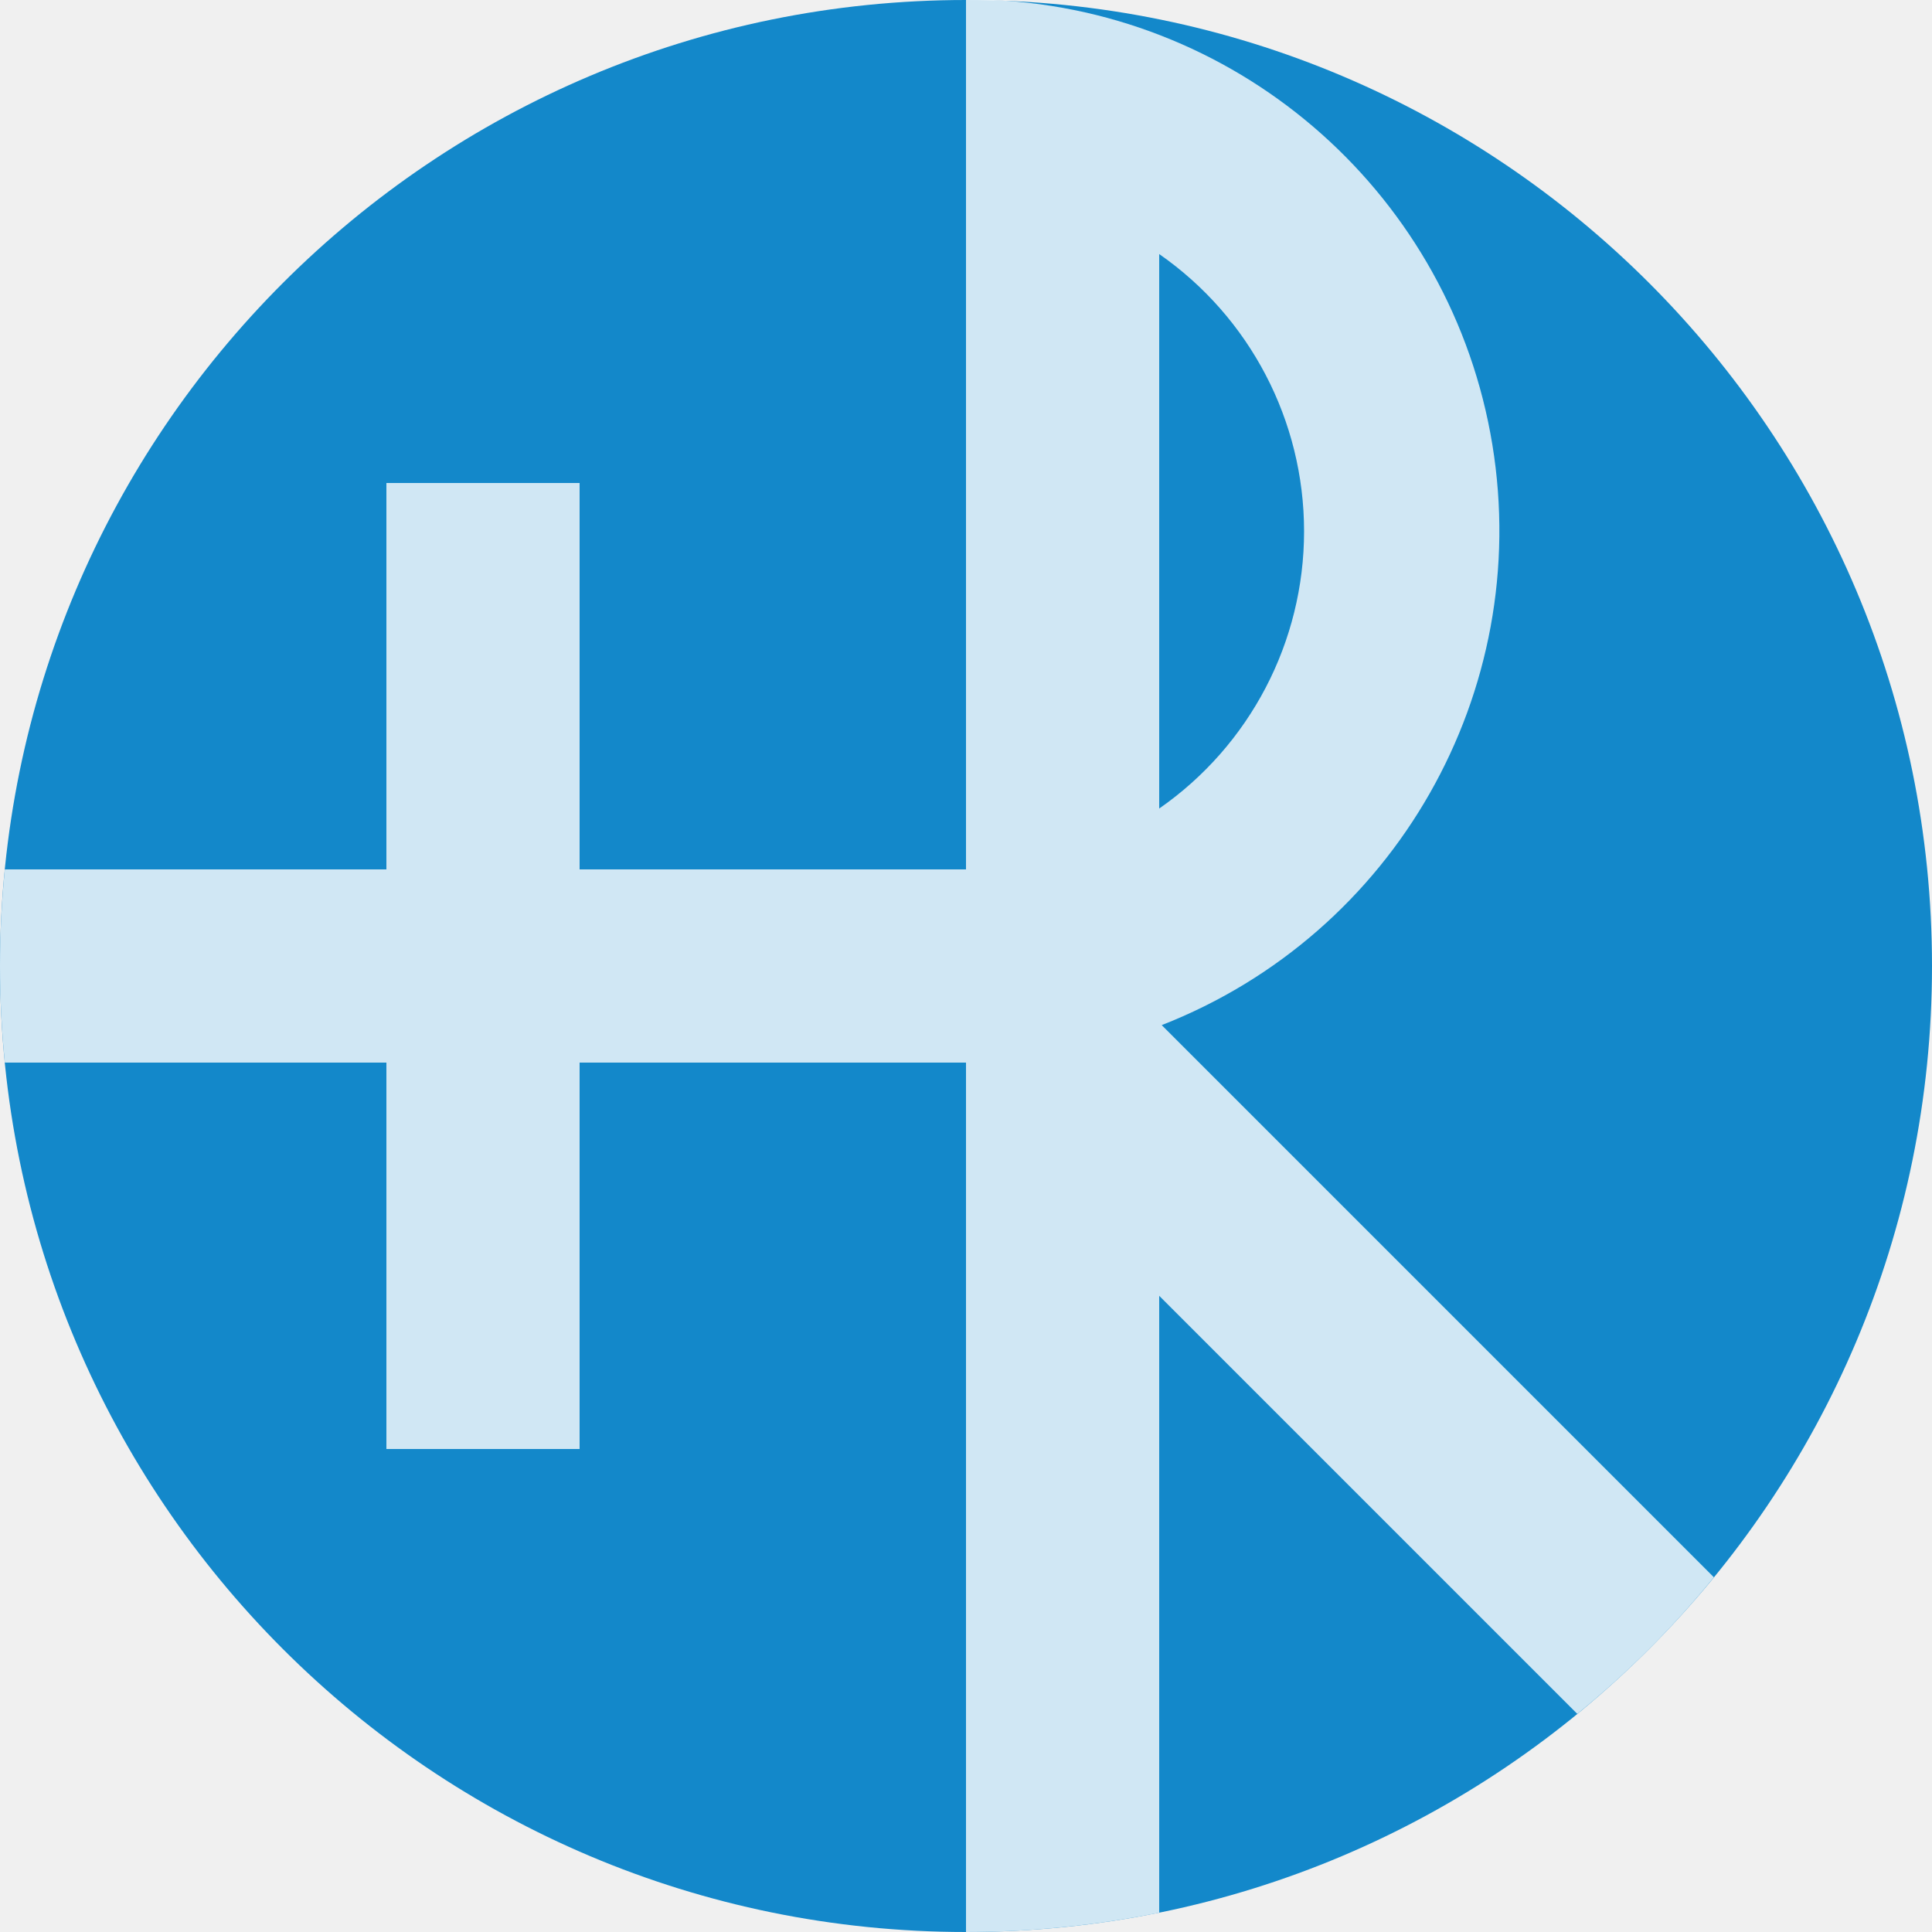
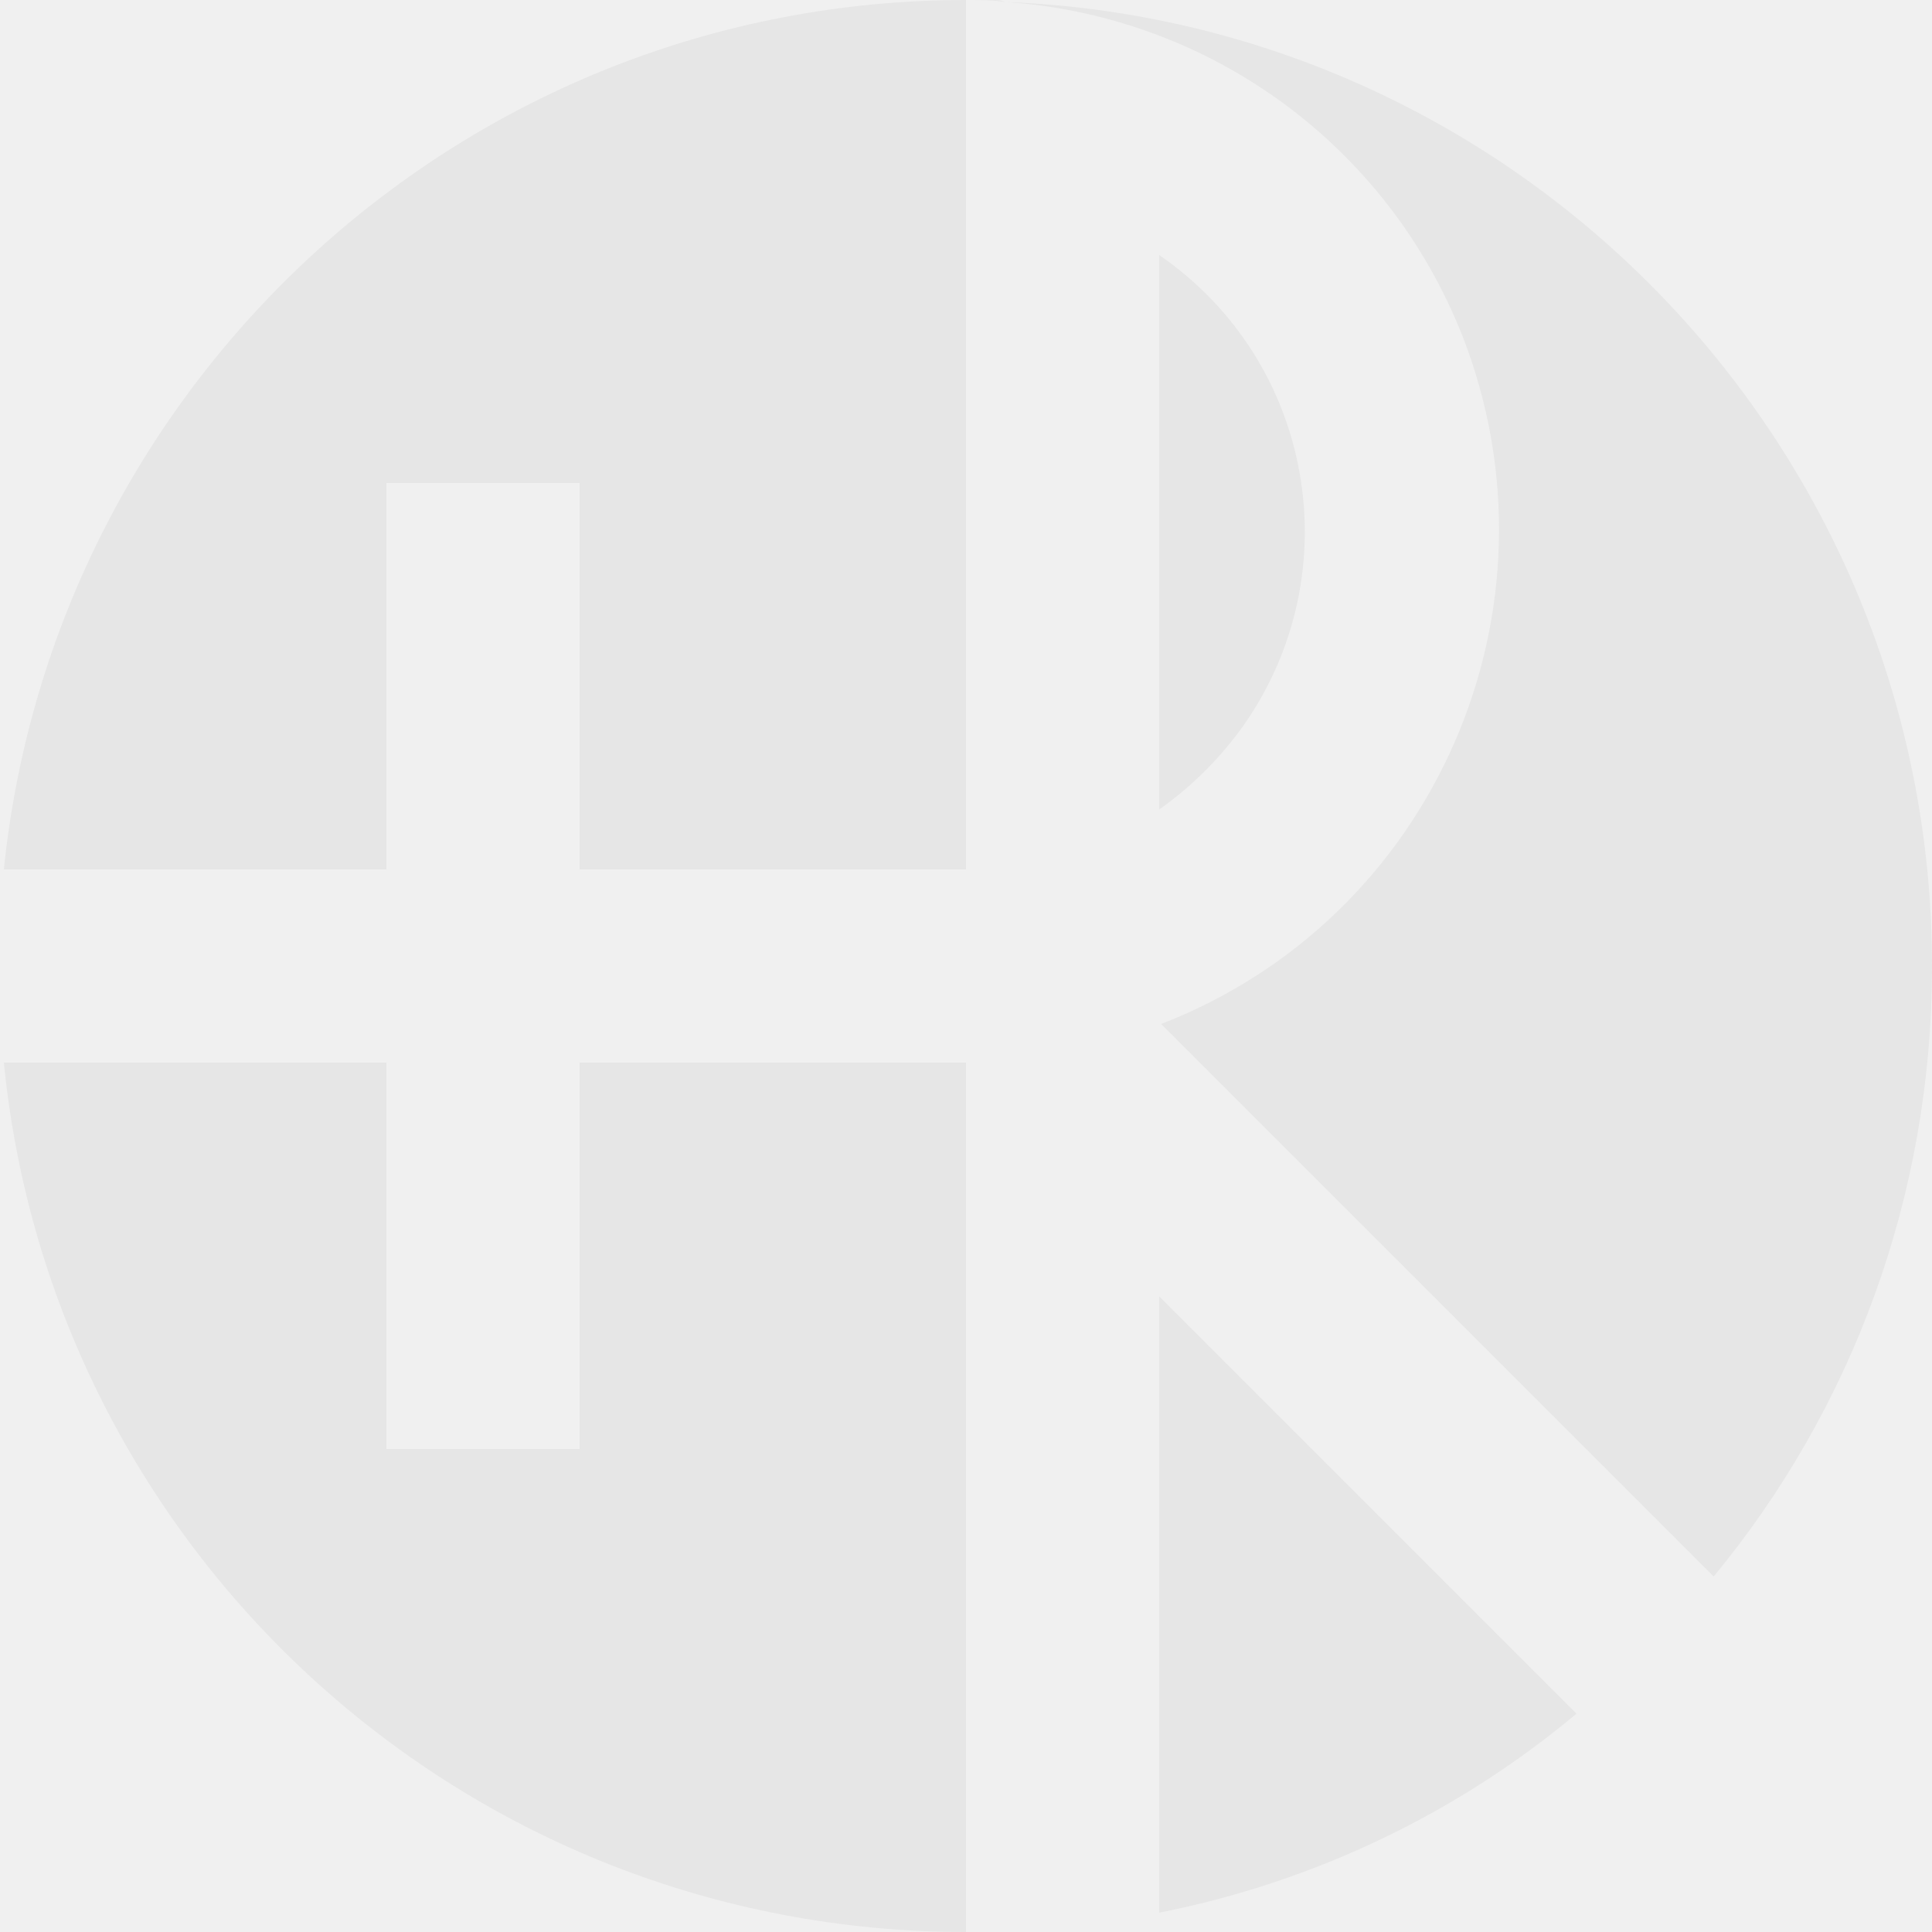
<svg xmlns="http://www.w3.org/2000/svg" viewBox="0 0 100 100">
-   <defs>
-     <style>.cls-1{fill:#1388ca;}.cls-2{fill:#fff;opacity:0.8;}</style>
-   </defs>
-   <g id="Layer_2" data-name="Layer 2">
-     <g id="Layer_1-2" data-name="Layer 1">
-       <circle class="cls-1" cx="50" cy="50" r="50" />
-       <path class="cls-2" d="M60,99V67.07L81.64,88.71a49.22,49.22,0,0,0,7.07-7.07L60.13,53.06A27.49,27.49,0,0,0,51.42,0c-.48,0-1,0-1.42,0V45H30V25H20V45H.25C.09,46.64,0,48.31,0,50s.09,3.36.25,5H20V75H30V55H50v45A50.7,50.7,0,0,0,60,99Zm0-85.85a17.48,17.48,0,0,1,0,28.7Z" />
-     </g>
+   <g style="fill: hsl(0,0%,90%);">
+     <path d="M30,55v20H20V55H0.2c2.5,25.3,23.8,45,49.8,45V55H30z" />
+     <path d="M20,25h10v20h20V0C24.1,0,2.8,19.7,0.2,45H20V25z" />
+     <path d="M60,99c8.1-1.6,15.5-5.2,21.6-10.3L60,67.1V99z" />
+     <path d="M64.4,37.5c5.5-7.9,3.6-18.8-4.4-24.3v28.7C61.7,40.7,63.2,39.2,64.4,37.5z" />
+     <path d="M75.7,17.4c5.5,14.1-1.4,30.1-15.6,35.6l28.6,28.6C95.8,73,100,62,100,50c0-26.9-21.3-48.9-48-49.9   C62.6,0.8,71.8,7.5,75.7,17.4z" />
+     <path d="M51.4,0c-0.5,0-1,0-1.4,0c0.7,0,1.4,0,2,0.1C51.8,0,51.6,0,51.4,0z" />
  </g>
</svg>
